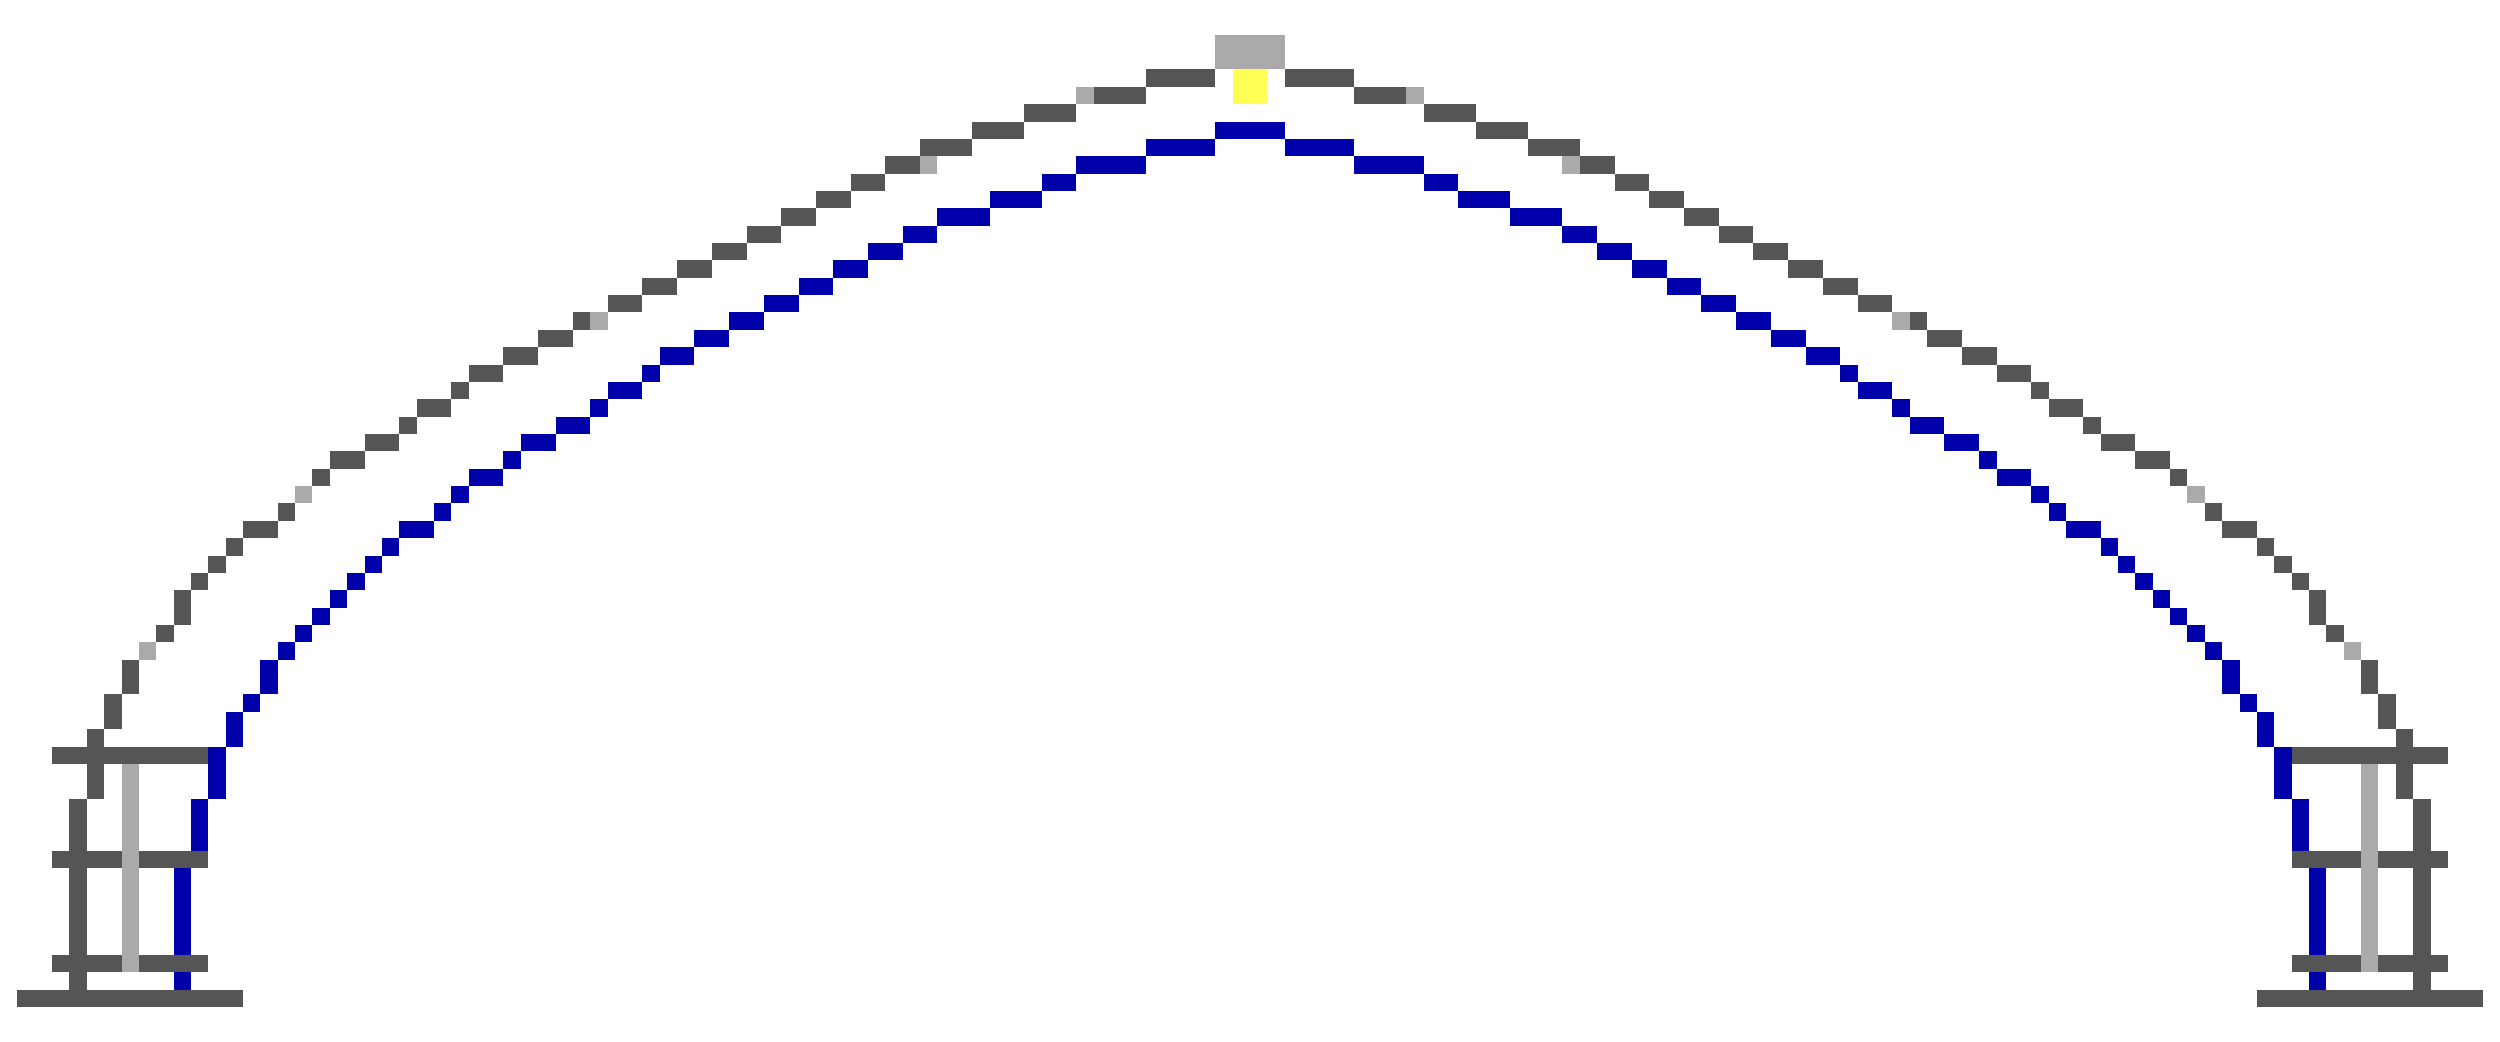
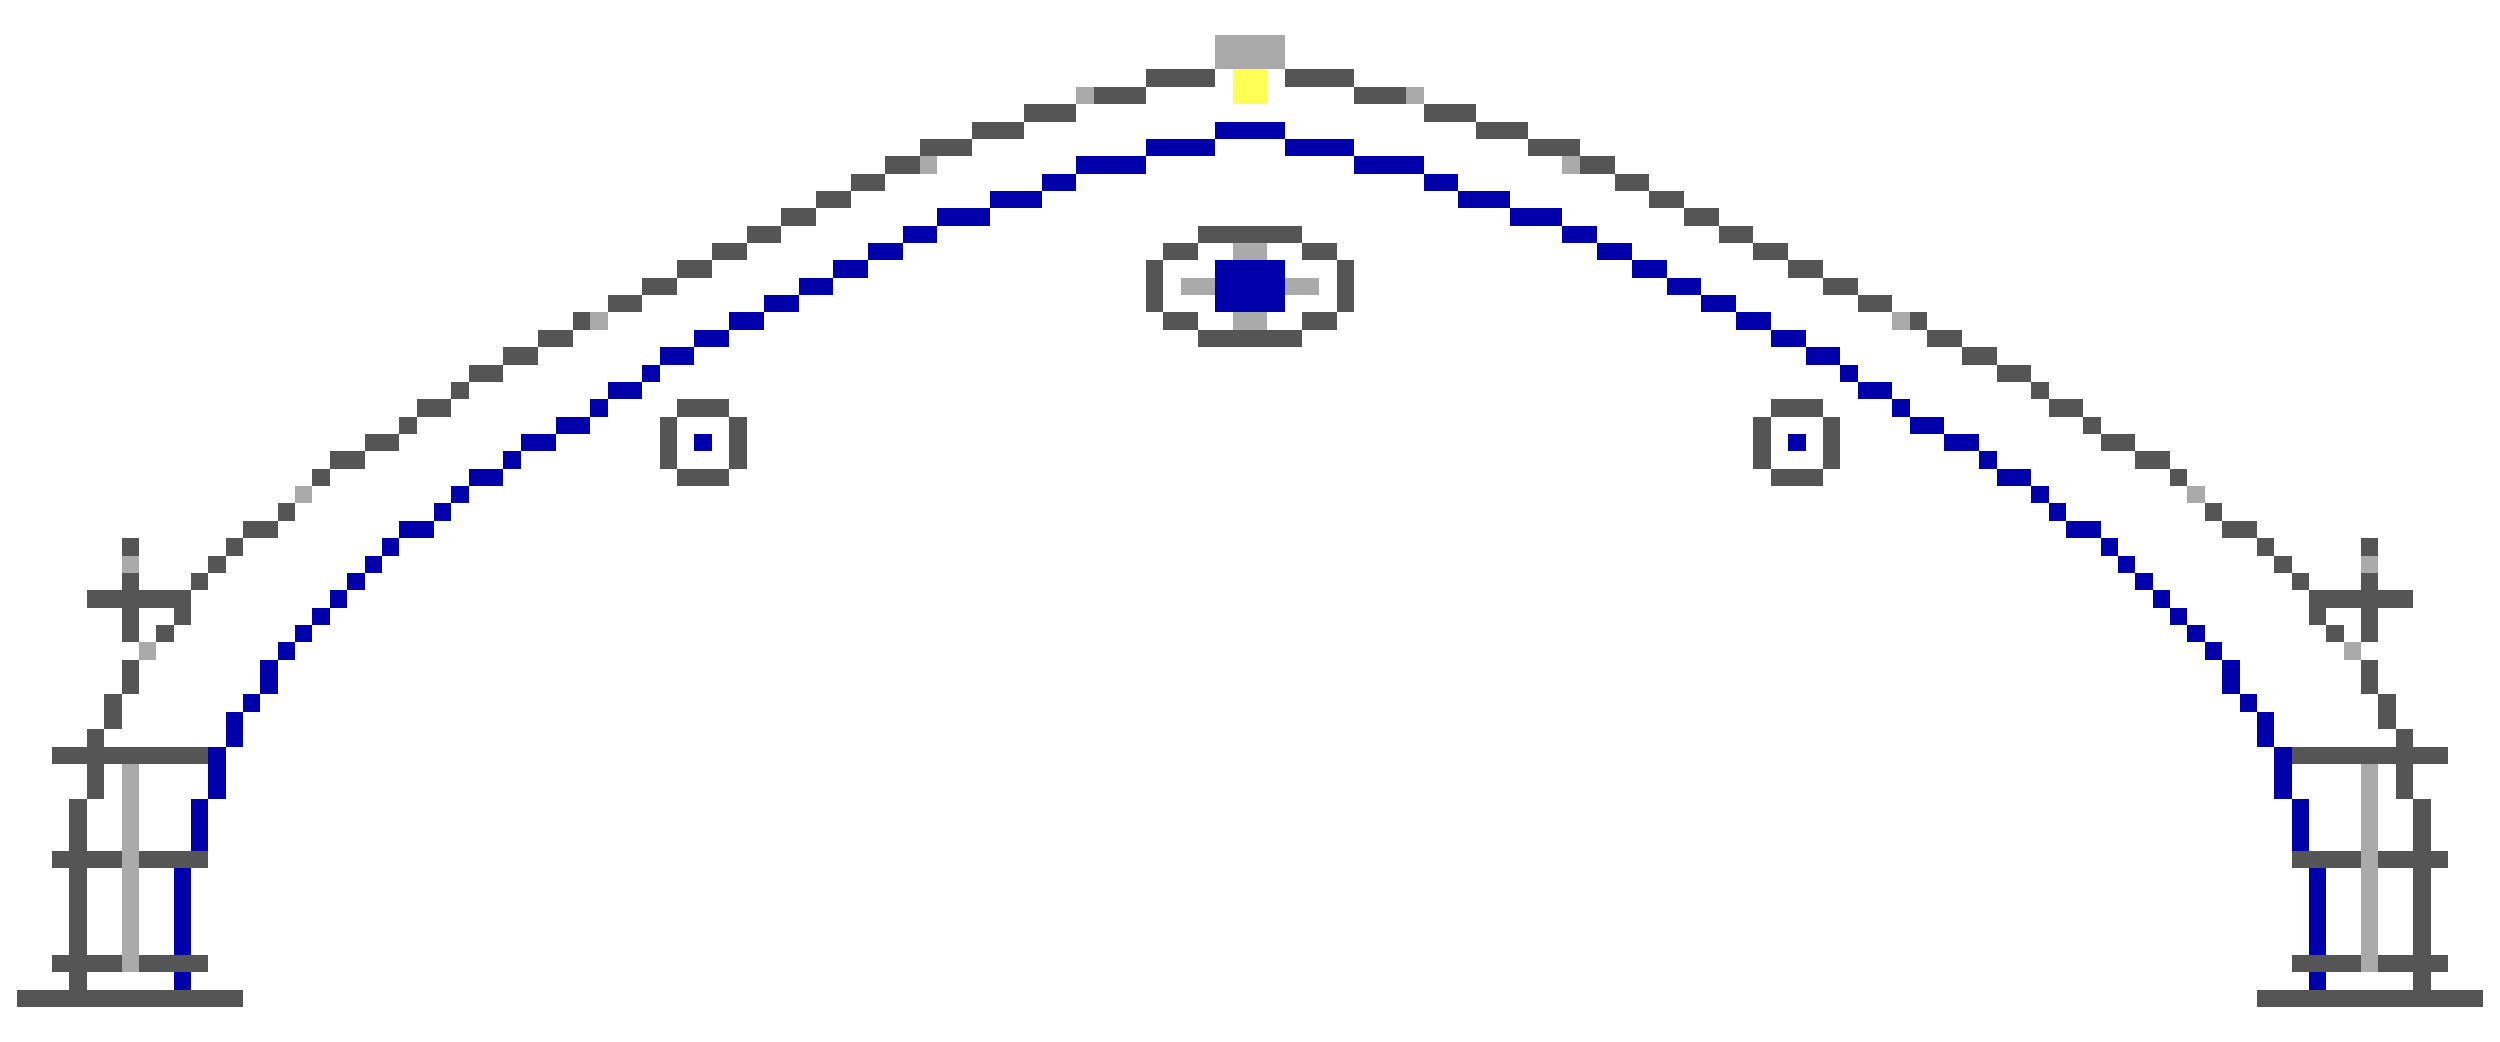
<svg xmlns="http://www.w3.org/2000/svg" width="144" height="60" viewBox="0 0 144 60" shape-rendering="crispEdges">
  <g fill="#0000aa">
    <rect x="70" y="7" width="4" height="1" />
    <rect x="66" y="8" width="4" height="1" />
    <rect x="74" y="8" width="4" height="1" />
    <rect x="62" y="9" width="4" height="1" />
    <rect x="78" y="9" width="4" height="1" />
    <rect x="60" y="10" width="2" height="1" />
    <rect x="82" y="10" width="2" height="1" />
    <rect x="57" y="11" width="3" height="1" />
    <rect x="84" y="11" width="3" height="1" />
    <rect x="54" y="12" width="3" height="1" />
    <rect x="87" y="12" width="3" height="1" />
    <rect x="52" y="13" width="2" height="1" />
    <rect x="90" y="13" width="2" height="1" />
    <rect x="50" y="14" width="2" height="1" />
    <rect x="92" y="14" width="2" height="1" />
    <rect x="48" y="15" width="2" height="1" />
    <rect x="94" y="15" width="2" height="1" />
    <rect x="46" y="16" width="2" height="1" />
    <rect x="96" y="16" width="2" height="1" />
    <rect x="44" y="17" width="2" height="1" />
    <rect x="98" y="17" width="2" height="1" />
    <rect x="42" y="18" width="2" height="1" />
    <rect x="100" y="18" width="2" height="1" />
    <rect x="40" y="19" width="2" height="1" />
    <rect x="102" y="19" width="2" height="1" />
    <rect x="38" y="20" width="2" height="1" />
    <rect x="104" y="20" width="2" height="1" />
    <rect x="37" y="21" width="1" height="1" />
    <rect x="106" y="21" width="1" height="1" />
    <rect x="35" y="22" width="2" height="1" />
    <rect x="107" y="22" width="2" height="1" />
    <rect x="34" y="23" width="1" height="1" />
    <rect x="109" y="23" width="1" height="1" />
    <rect x="32" y="24" width="2" height="1" />
    <rect x="110" y="24" width="2" height="1" />
    <rect x="30" y="25" width="2" height="1" />
    <rect x="112" y="25" width="2" height="1" />
    <rect x="29" y="26" width="1" height="1" />
    <rect x="114" y="26" width="1" height="1" />
    <rect x="27" y="27" width="2" height="1" />
    <rect x="115" y="27" width="2" height="1" />
    <rect x="26" y="28" width="1" height="1" />
    <rect x="117" y="28" width="1" height="1" />
    <rect x="25" y="29" width="1" height="1" />
    <rect x="118" y="29" width="1" height="1" />
    <rect x="23" y="30" width="2" height="1" />
    <rect x="119" y="30" width="2" height="1" />
    <rect x="22" y="31" width="1" height="1" />
    <rect x="121" y="31" width="1" height="1" />
    <rect x="21" y="32" width="1" height="1" />
    <rect x="122" y="32" width="1" height="1" />
    <rect x="20" y="33" width="1" height="1" />
    <rect x="123" y="33" width="1" height="1" />
    <rect x="19" y="34" width="1" height="1" />
    <rect x="124" y="34" width="1" height="1" />
    <rect x="18" y="35" width="1" height="1" />
    <rect x="125" y="35" width="1" height="1" />
    <rect x="17" y="36" width="1" height="1" />
    <rect x="126" y="36" width="1" height="1" />
    <rect x="16" y="37" width="1" height="1" />
    <rect x="127" y="37" width="1" height="1" />
    <rect x="15" y="38" width="1" height="1" />
    <rect x="128" y="38" width="1" height="1" />
    <rect x="15" y="39" width="1" height="1" />
    <rect x="128" y="39" width="1" height="1" />
    <rect x="14" y="40" width="1" height="1" />
    <rect x="129" y="40" width="1" height="1" />
    <rect x="13" y="41" width="1" height="1" />
    <rect x="130" y="41" width="1" height="1" />
    <rect x="13" y="42" width="1" height="1" />
    <rect x="130" y="42" width="1" height="1" />
    <rect x="12" y="43" width="1" height="1" />
    <rect x="131" y="43" width="1" height="1" />
    <rect x="12" y="44" width="1" height="1" />
    <rect x="131" y="44" width="1" height="1" />
    <rect x="12" y="45" width="1" height="1" />
    <rect x="131" y="45" width="1" height="1" />
    <rect x="11" y="46" width="1" height="1" />
    <rect x="132" y="46" width="1" height="1" />
    <rect x="11" y="47" width="1" height="1" />
    <rect x="132" y="47" width="1" height="1" />
    <rect x="11" y="48" width="1" height="1" />
    <rect x="132" y="48" width="1" height="1" />
    <rect x="10" y="50" width="1" height="1" />
    <rect x="133" y="50" width="1" height="1" />
    <rect x="10" y="51" width="1" height="1" />
    <rect x="133" y="51" width="1" height="1" />
    <rect x="10" y="52" width="1" height="1" />
    <rect x="133" y="52" width="1" height="1" />
    <rect x="10" y="53" width="1" height="1" />
    <rect x="133" y="53" width="1" height="1" />
    <rect x="10" y="54" width="1" height="1" />
    <rect x="133" y="54" width="1" height="1" />
    <rect x="10" y="56" width="1" height="1" />
    <rect x="133" y="56" width="1" height="1" />
  </g>
  <g fill="#555555">
    <rect x="66" y="4" width="4" height="1" />
    <rect x="74" y="4" width="4" height="1" />
    <rect x="63" y="5" width="3" height="1" />
    <rect x="78" y="5" width="3" height="1" />
    <rect x="59" y="6" width="3" height="1" />
    <rect x="82" y="6" width="3" height="1" />
    <rect x="56" y="7" width="3" height="1" />
    <rect x="85" y="7" width="3" height="1" />
    <rect x="53" y="8" width="3" height="1" />
    <rect x="88" y="8" width="3" height="1" />
    <rect x="51" y="9" width="2" height="1" />
    <rect x="91" y="9" width="2" height="1" />
    <rect x="49" y="10" width="2" height="1" />
    <rect x="93" y="10" width="2" height="1" />
    <rect x="47" y="11" width="2" height="1" />
    <rect x="95" y="11" width="2" height="1" />
    <rect x="45" y="12" width="2" height="1" />
    <rect x="97" y="12" width="2" height="1" />
    <rect x="43" y="13" width="2" height="1" />
    <rect x="99" y="13" width="2" height="1" />
    <rect x="41" y="14" width="2" height="1" />
    <rect x="101" y="14" width="2" height="1" />
    <rect x="39" y="15" width="2" height="1" />
    <rect x="103" y="15" width="2" height="1" />
    <rect x="37" y="16" width="2" height="1" />
    <rect x="105" y="16" width="2" height="1" />
    <rect x="35" y="17" width="2" height="1" />
    <rect x="107" y="17" width="2" height="1" />
    <rect x="33" y="18" width="1" height="1" />
    <rect x="110" y="18" width="1" height="1" />
    <rect x="31" y="19" width="2" height="1" />
    <rect x="111" y="19" width="2" height="1" />
    <rect x="29" y="20" width="2" height="1" />
    <rect x="113" y="20" width="2" height="1" />
    <rect x="27" y="21" width="2" height="1" />
    <rect x="115" y="21" width="2" height="1" />
    <rect x="26" y="22" width="1" height="1" />
    <rect x="117" y="22" width="1" height="1" />
    <rect x="24" y="23" width="2" height="1" />
    <rect x="118" y="23" width="2" height="1" />
    <rect x="23" y="24" width="1" height="1" />
    <rect x="120" y="24" width="1" height="1" />
    <rect x="21" y="25" width="2" height="1" />
    <rect x="121" y="25" width="2" height="1" />
    <rect x="19" y="26" width="2" height="1" />
    <rect x="123" y="26" width="2" height="1" />
    <rect x="18" y="27" width="1" height="1" />
    <rect x="125" y="27" width="1" height="1" />
    <rect x="16" y="29" width="1" height="1" />
    <rect x="127" y="29" width="1" height="1" />
    <rect x="14" y="30" width="2" height="1" />
    <rect x="128" y="30" width="2" height="1" />
    <rect x="13" y="31" width="1" height="1" />
    <rect x="130" y="31" width="1" height="1" />
    <rect x="12" y="32" width="1" height="1" />
    <rect x="131" y="32" width="1" height="1" />
    <rect x="11" y="33" width="1" height="1" />
    <rect x="132" y="33" width="1" height="1" />
    <rect x="10" y="34" width="1" height="1" />
    <rect x="133" y="34" width="1" height="1" />
    <rect x="10" y="35" width="1" height="1" />
    <rect x="133" y="35" width="1" height="1" />
    <rect x="9" y="36" width="1" height="1" />
    <rect x="134" y="36" width="1" height="1" />
    <rect x="7" y="38" width="1" height="1" />
    <rect x="136" y="38" width="1" height="1" />
    <rect x="7" y="39" width="1" height="1" />
    <rect x="136" y="39" width="1" height="1" />
    <rect x="6" y="40" width="1" height="1" />
    <rect x="137" y="40" width="1" height="1" />
    <rect x="6" y="41" width="1" height="1" />
    <rect x="137" y="41" width="1" height="1" />
    <rect x="5" y="42" width="1" height="1" />
    <rect x="138" y="42" width="1" height="1" />
    <rect x="3" y="43" width="9" height="1" />
    <rect x="132" y="43" width="9" height="1" />
    <rect x="5" y="44" width="1" height="1" />
    <rect x="138" y="44" width="1" height="1" />
    <rect x="5" y="45" width="1" height="1" />
    <rect x="138" y="45" width="1" height="1" />
    <rect x="4" y="46" width="1" height="1" />
    <rect x="139" y="46" width="1" height="1" />
    <rect x="4" y="47" width="1" height="1" />
    <rect x="139" y="47" width="1" height="1" />
    <rect x="4" y="48" width="1" height="1" />
    <rect x="139" y="48" width="1" height="1" />
    <rect x="3" y="49" width="4" height="1" />
    <rect x="8" y="49" width="4" height="1" />
    <rect x="132" y="49" width="4" height="1" />
    <rect x="137" y="49" width="4" height="1" />
    <rect x="4" y="50" width="1" height="1" />
    <rect x="139" y="50" width="1" height="1" />
    <rect x="4" y="51" width="1" height="1" />
    <rect x="139" y="51" width="1" height="1" />
    <rect x="4" y="52" width="1" height="1" />
    <rect x="139" y="52" width="1" height="1" />
    <rect x="4" y="53" width="1" height="1" />
    <rect x="139" y="53" width="1" height="1" />
    <rect x="4" y="54" width="1" height="1" />
    <rect x="139" y="54" width="1" height="1" />
    <rect x="3" y="55" width="4" height="1" />
    <rect x="8" y="55" width="4" height="1" />
    <rect x="132" y="55" width="4" height="1" />
    <rect x="137" y="55" width="4" height="1" />
    <rect x="4" y="56" width="1" height="1" />
    <rect x="139" y="56" width="1" height="1" />
    <rect x="1" y="57" width="13" height="1" />
    <rect x="130" y="57" width="13" height="1" />
  </g>
  <g fill="#aaaaaa">
    <rect x="70" y="2" width="4" height="1" />
    <rect x="70" y="3" width="4" height="1" />
    <rect x="62" y="5" width="1" height="1" />
    <rect x="81" y="5" width="1" height="1" />
    <rect x="53" y="9" width="1" height="1" />
    <rect x="90" y="9" width="1" height="1" />
    <rect x="34" y="18" width="1" height="1" />
    <rect x="109" y="18" width="1" height="1" />
    <rect x="17" y="28" width="1" height="1" />
    <rect x="126" y="28" width="1" height="1" />
    <rect x="8" y="37" width="1" height="1" />
    <rect x="135" y="37" width="1" height="1" />
    <rect x="7" y="44" width="1" height="1" />
    <rect x="136" y="44" width="1" height="1" />
    <rect x="7" y="45" width="1" height="1" />
    <rect x="136" y="45" width="1" height="1" />
    <rect x="7" y="46" width="1" height="1" />
    <rect x="136" y="46" width="1" height="1" />
    <rect x="7" y="47" width="1" height="1" />
    <rect x="136" y="47" width="1" height="1" />
    <rect x="7" y="48" width="1" height="1" />
    <rect x="136" y="48" width="1" height="1" />
    <rect x="7" y="49" width="1" height="1" />
    <rect x="136" y="49" width="1" height="1" />
    <rect x="7" y="50" width="1" height="1" />
    <rect x="136" y="50" width="1" height="1" />
    <rect x="7" y="51" width="1" height="1" />
    <rect x="136" y="51" width="1" height="1" />
    <rect x="7" y="52" width="1" height="1" />
    <rect x="136" y="52" width="1" height="1" />
    <rect x="7" y="53" width="1" height="1" />
    <rect x="136" y="53" width="1" height="1" />
    <rect x="7" y="54" width="1" height="1" />
    <rect x="136" y="54" width="1" height="1" />
    <rect x="7" y="55" width="1" height="1" />
    <rect x="136" y="55" width="1" height="1" />
  </g>
  <g fill="#ffff55">
    <rect x="71" y="4" width="2" height="1" />
    <rect x="71" y="5" width="2" height="1" />
  </g>
+   <g fill="#555555">
+     <rect x="7" y="31" width="1" height="6" />
+     <rect x="5" y="34" width="5" height="1" />
+     <rect x="136" y="31" width="1" height="6" />
+     <rect x="134" y="34" width="5" height="1" />
+     <rect x="39" y="23" width="3" height="1" />
+     <rect x="38" y="24" width="1" height="3" />
+     <rect x="42" y="24" width="1" height="3" />
+     <rect x="39" y="27" width="3" height="1" />
+     <rect x="102" y="23" width="3" height="1" />
+     <rect x="101" y="24" width="1" height="3" />
+     <rect x="105" y="24" width="1" height="3" />
+     <rect x="102" y="27" width="3" height="1" />
+     <rect x="69" y="13" width="6" height="1" />
+     <rect x="67" y="14" width="2" height="1" />
+     <rect x="75" y="14" width="2" height="1" />
+     <rect x="66" y="15" width="1" height="3" />
+     <rect x="77" y="15" width="1" height="3" />
+     <rect x="67" y="18" width="2" height="1" />
+     <rect x="75" y="18" width="2" height="1" />
+     <rect x="69" y="19" width="6" height="1" />
+   </g>
+   <g fill="#0000aa">
+     <rect x="40" y="25" width="1" height="1" />
+     <rect x="103" y="25" width="1" height="1" />
+     <rect x="70" y="15" width="4" height="3" />
+   </g>
+   <g fill="#aaaaaa">
+     <rect x="71" y="14" width="2" height="1" />
+     <rect x="68" y="16" width="2" height="1" />
+     <rect x="74" y="16" width="2" height="1" />
+     <rect x="71" y="18" width="2" height="1" />
+     <rect x="7" y="32" width="1" height="1" />
+     <rect x="136" y="32" width="1" height="1" />
+   </g>
</svg>
